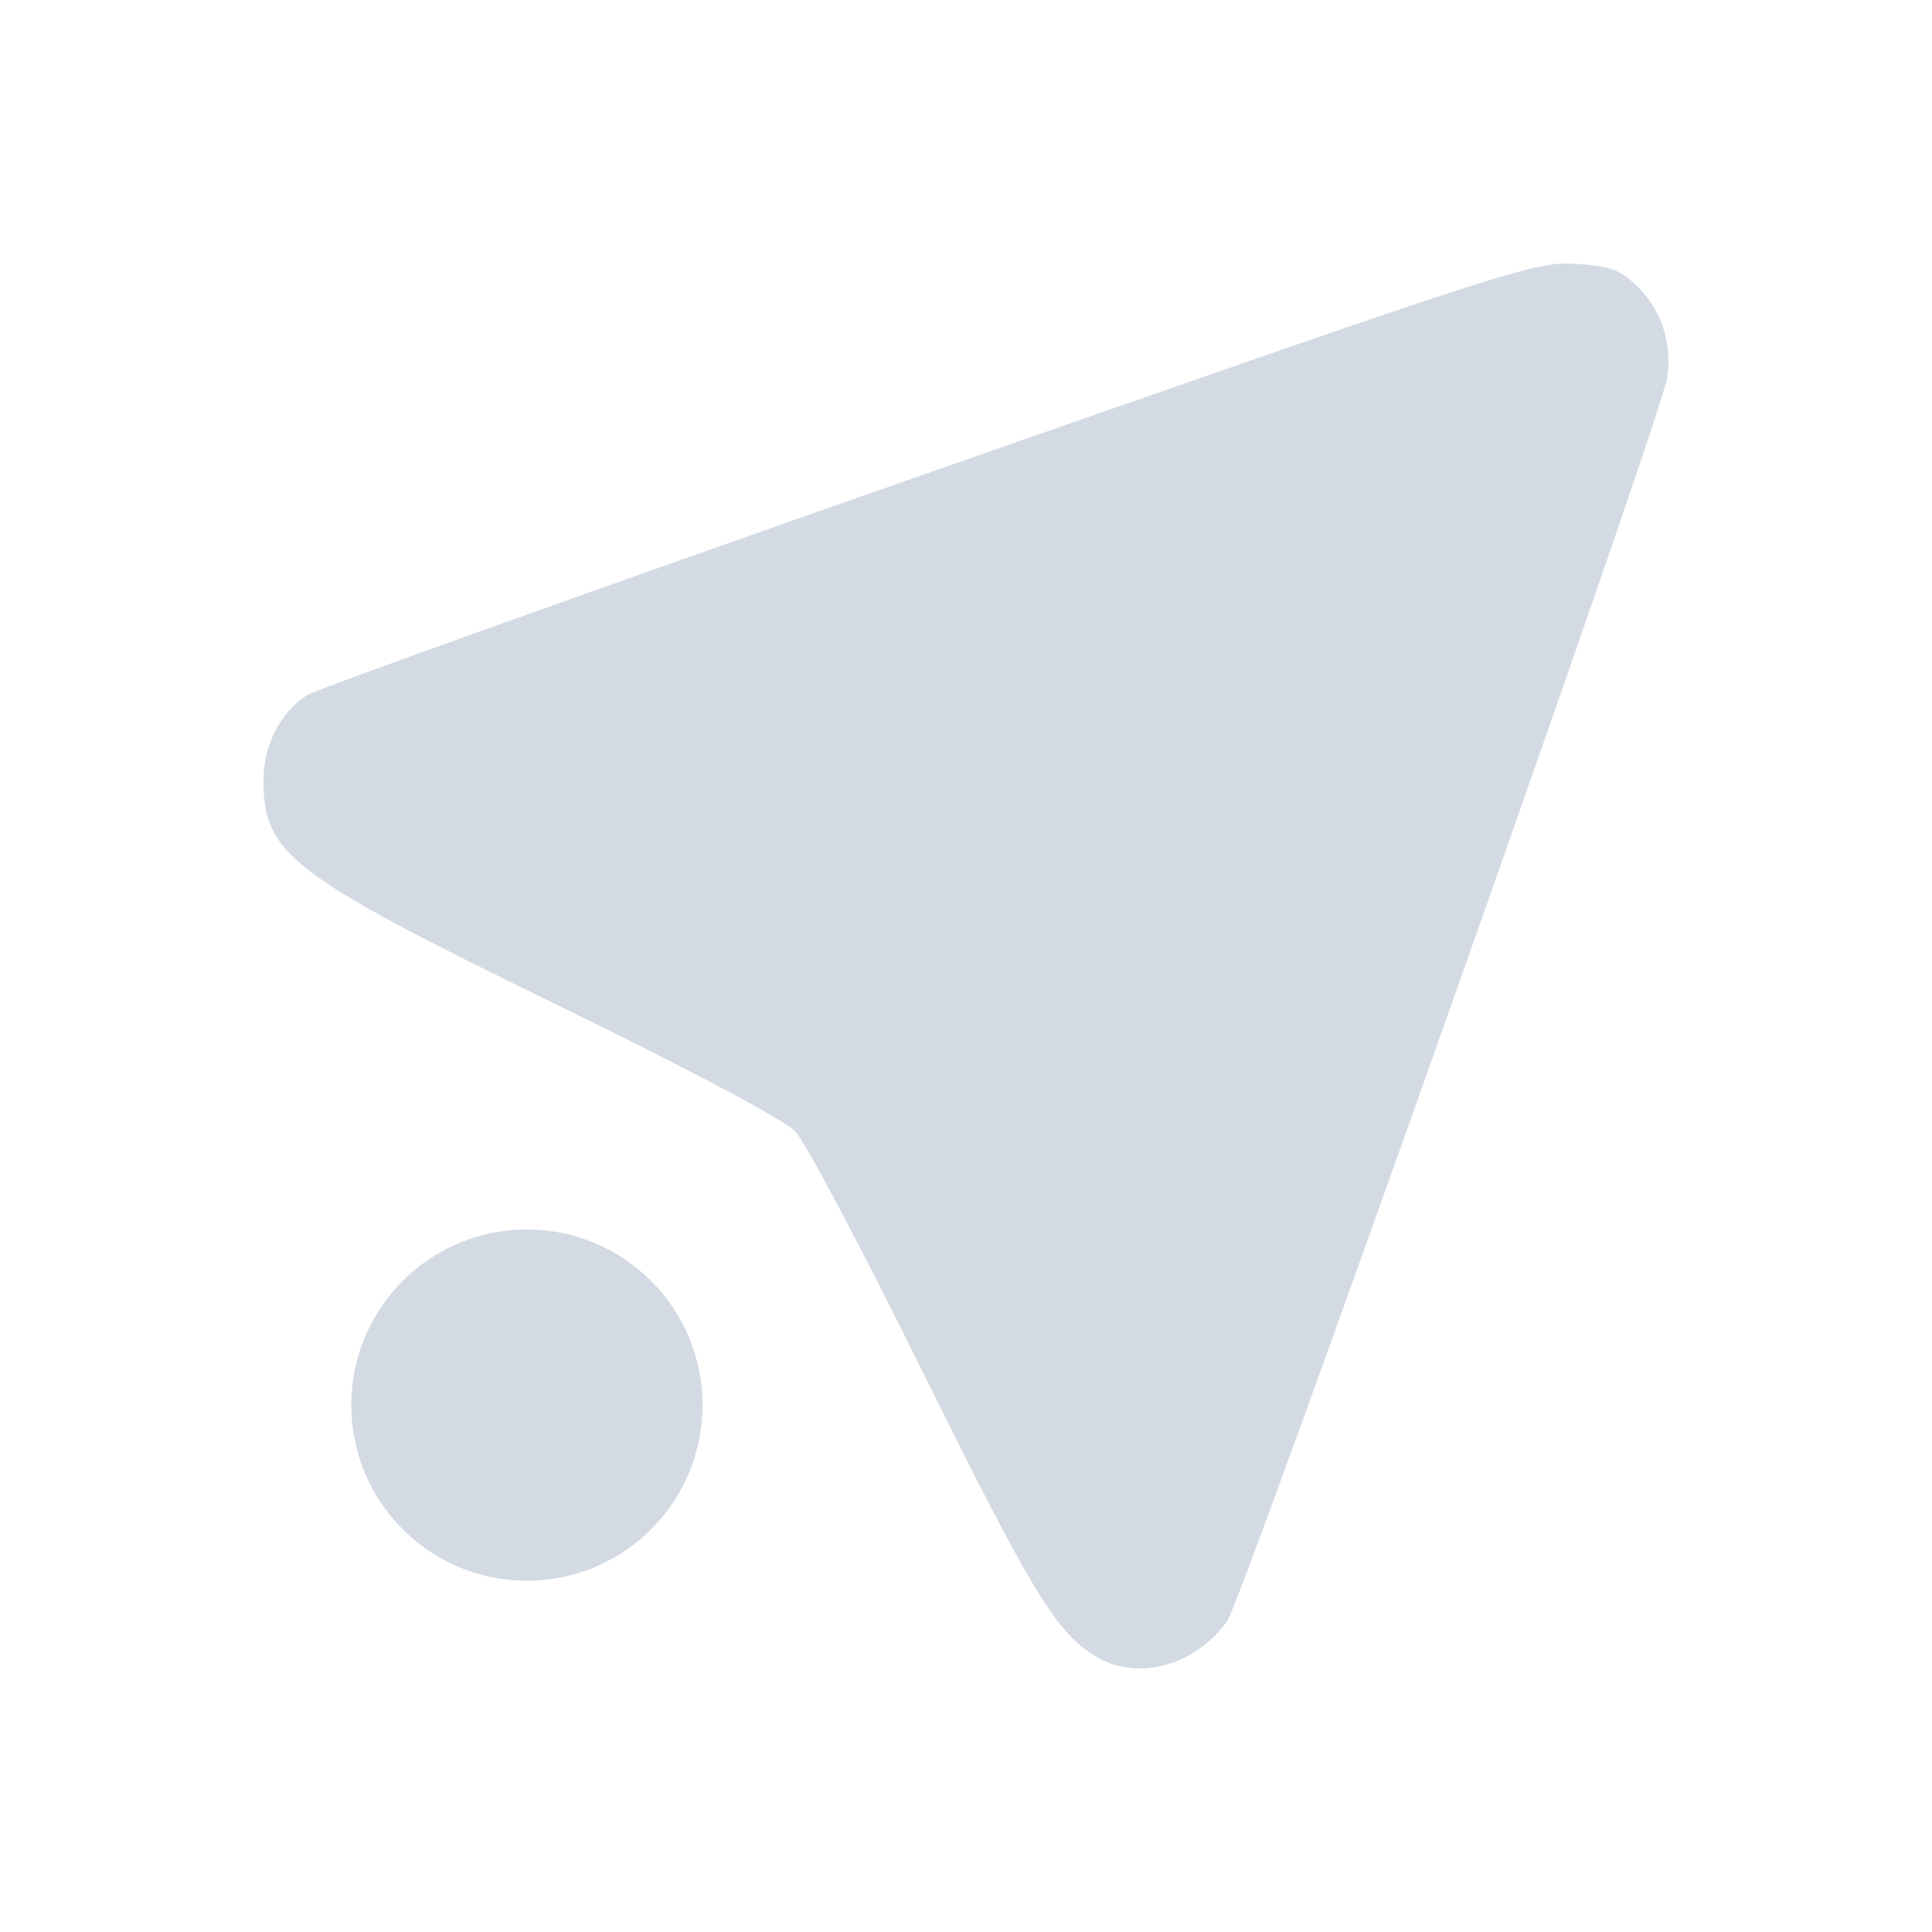
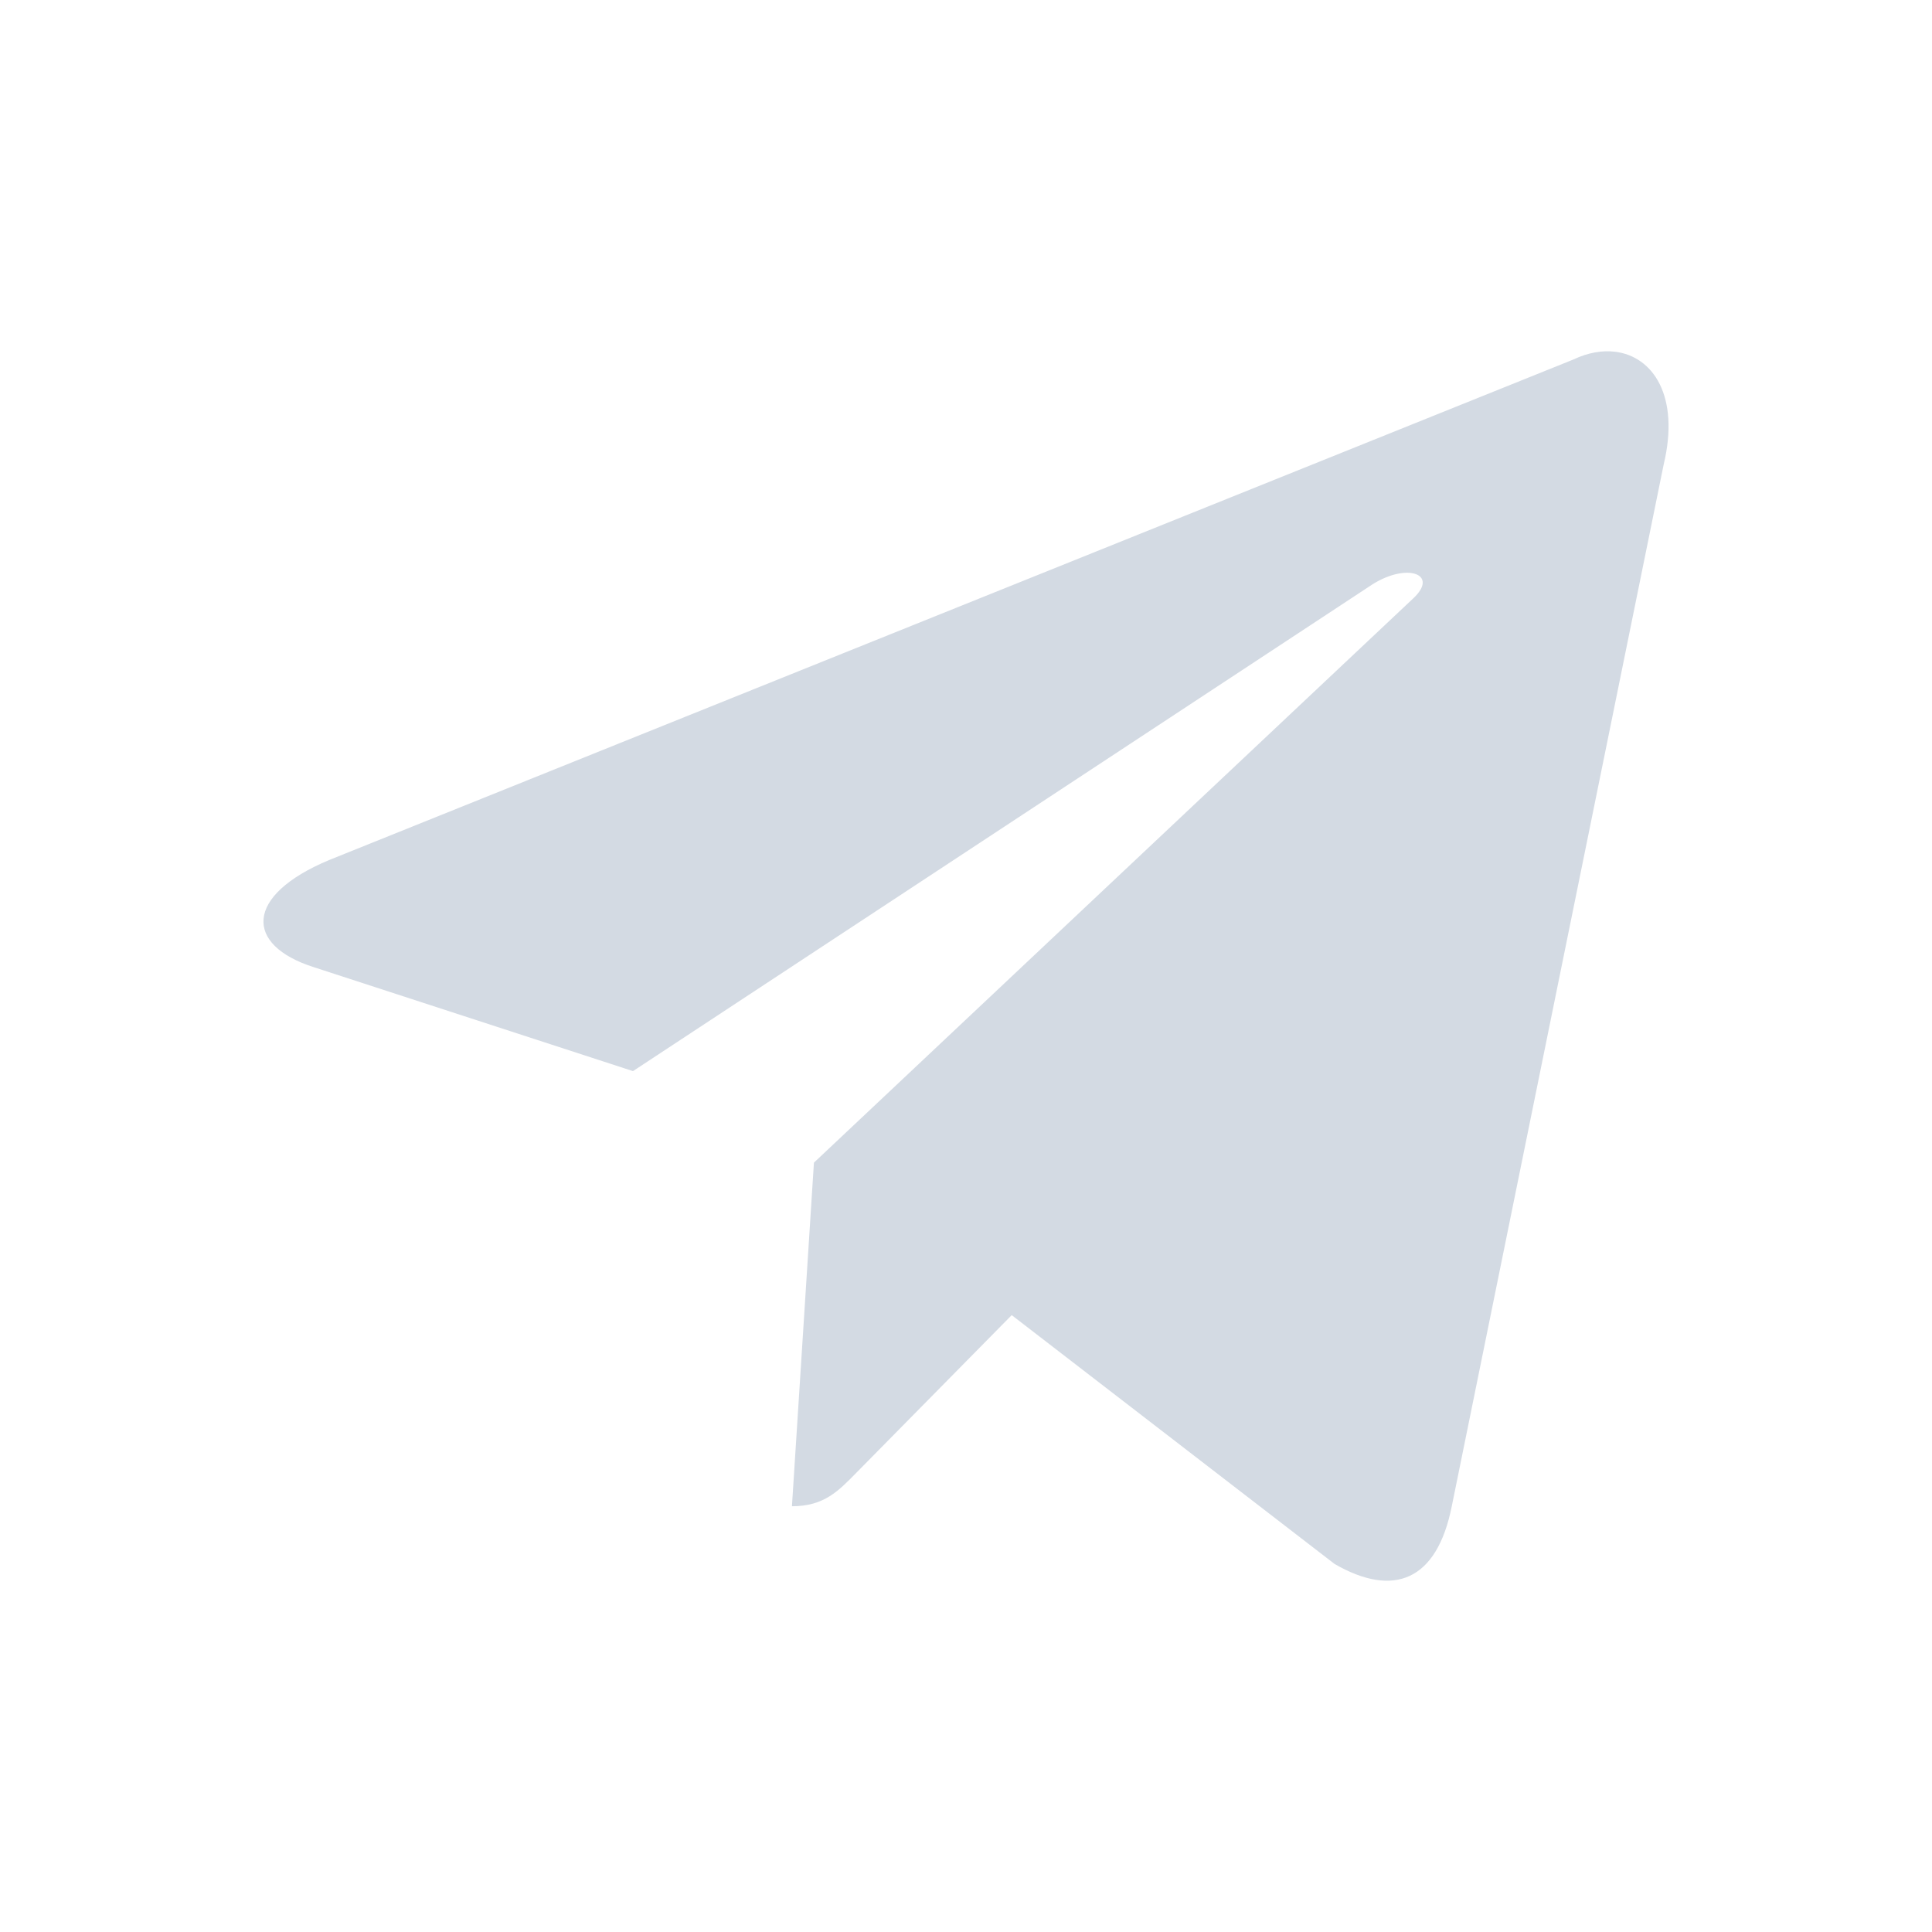
- <svg xmlns="http://www.w3.org/2000/svg" width="22" height="22" version="1">
-   <defs>
-     <style id="current-color-scheme" type="text/css">
+ <svg xmlns="http://www.w3.org/2000/svg" id="svg7" version="1" height="22" width="22">
+   <defs id="defs3">
+     <style type="text/css" id="current-color-scheme">
   .ColorScheme-Text { color:#d3dae3; } .ColorScheme-Highlight { color:#5294e2; }
  </style>
  </defs>
-   <path style="fill:currentColor" class="ColorScheme-Text" d="m17.934 3.004c-0.455-0.028-0.702 0.052-7.362 2.381-3.79 1.326-6.976 2.466-7.08 2.533-0.301 0.196-0.492 0.572-0.492 0.965 0 0.843 0.308 1.08 3.356 2.566 1.542 0.753 2.576 1.303 2.701 1.436 0.112 0.118 0.765 1.348 1.449 2.734 1.238 2.502 1.521 2.971 1.967 3.24 0.473 0.288 1.117 0.12 1.496-0.39 0.178-0.239 4.958-13.743 5.017-14.174 0.056-0.401-0.072-0.776-0.355-1.047-0.189-0.18-0.304-0.22-0.697-0.244zm-11.934 10.996a2 2 0 0 0 -2 2 2 2 0 0 0 2 2 2 2 0 0 0 2 -2 2 2 0 0 0 -2 -2z" />
+   <g id="g4166" transform="matrix(0.1226108,0,0,0.1279147,-2.998071,-5.233097)">
+     <path id="path20" style="fill:#d3dae3;fill-opacity:1;stroke-width:0.334" d="m 9.033,-9.455 c -0.397,-0.044 -0.835,0.028 -1.275,0.229 L -30.842,5.658 c -2.635,1.057 -2.62,2.527 -0.48,3.182 l 9.906,3.092 22.932,-14.469 c 1.083,-0.656 2.077,-0.304 1.262,0.42 l -18.582,16.77 -0.682,10.215 c 1.002,0 1.445,-0.458 2.004,-1.002 L -9.67,19.186 0.344,26.584 c 1.843,1.017 3.174,0.49 3.633,-1.711 L 10.551,-6.105 c 0.505,-2.024 -0.327,-3.217 -1.518,-3.35 z" transform="matrix(2.994517,0,0,2.994517,147.369,100.5326)" />
+   </g>
</svg>
